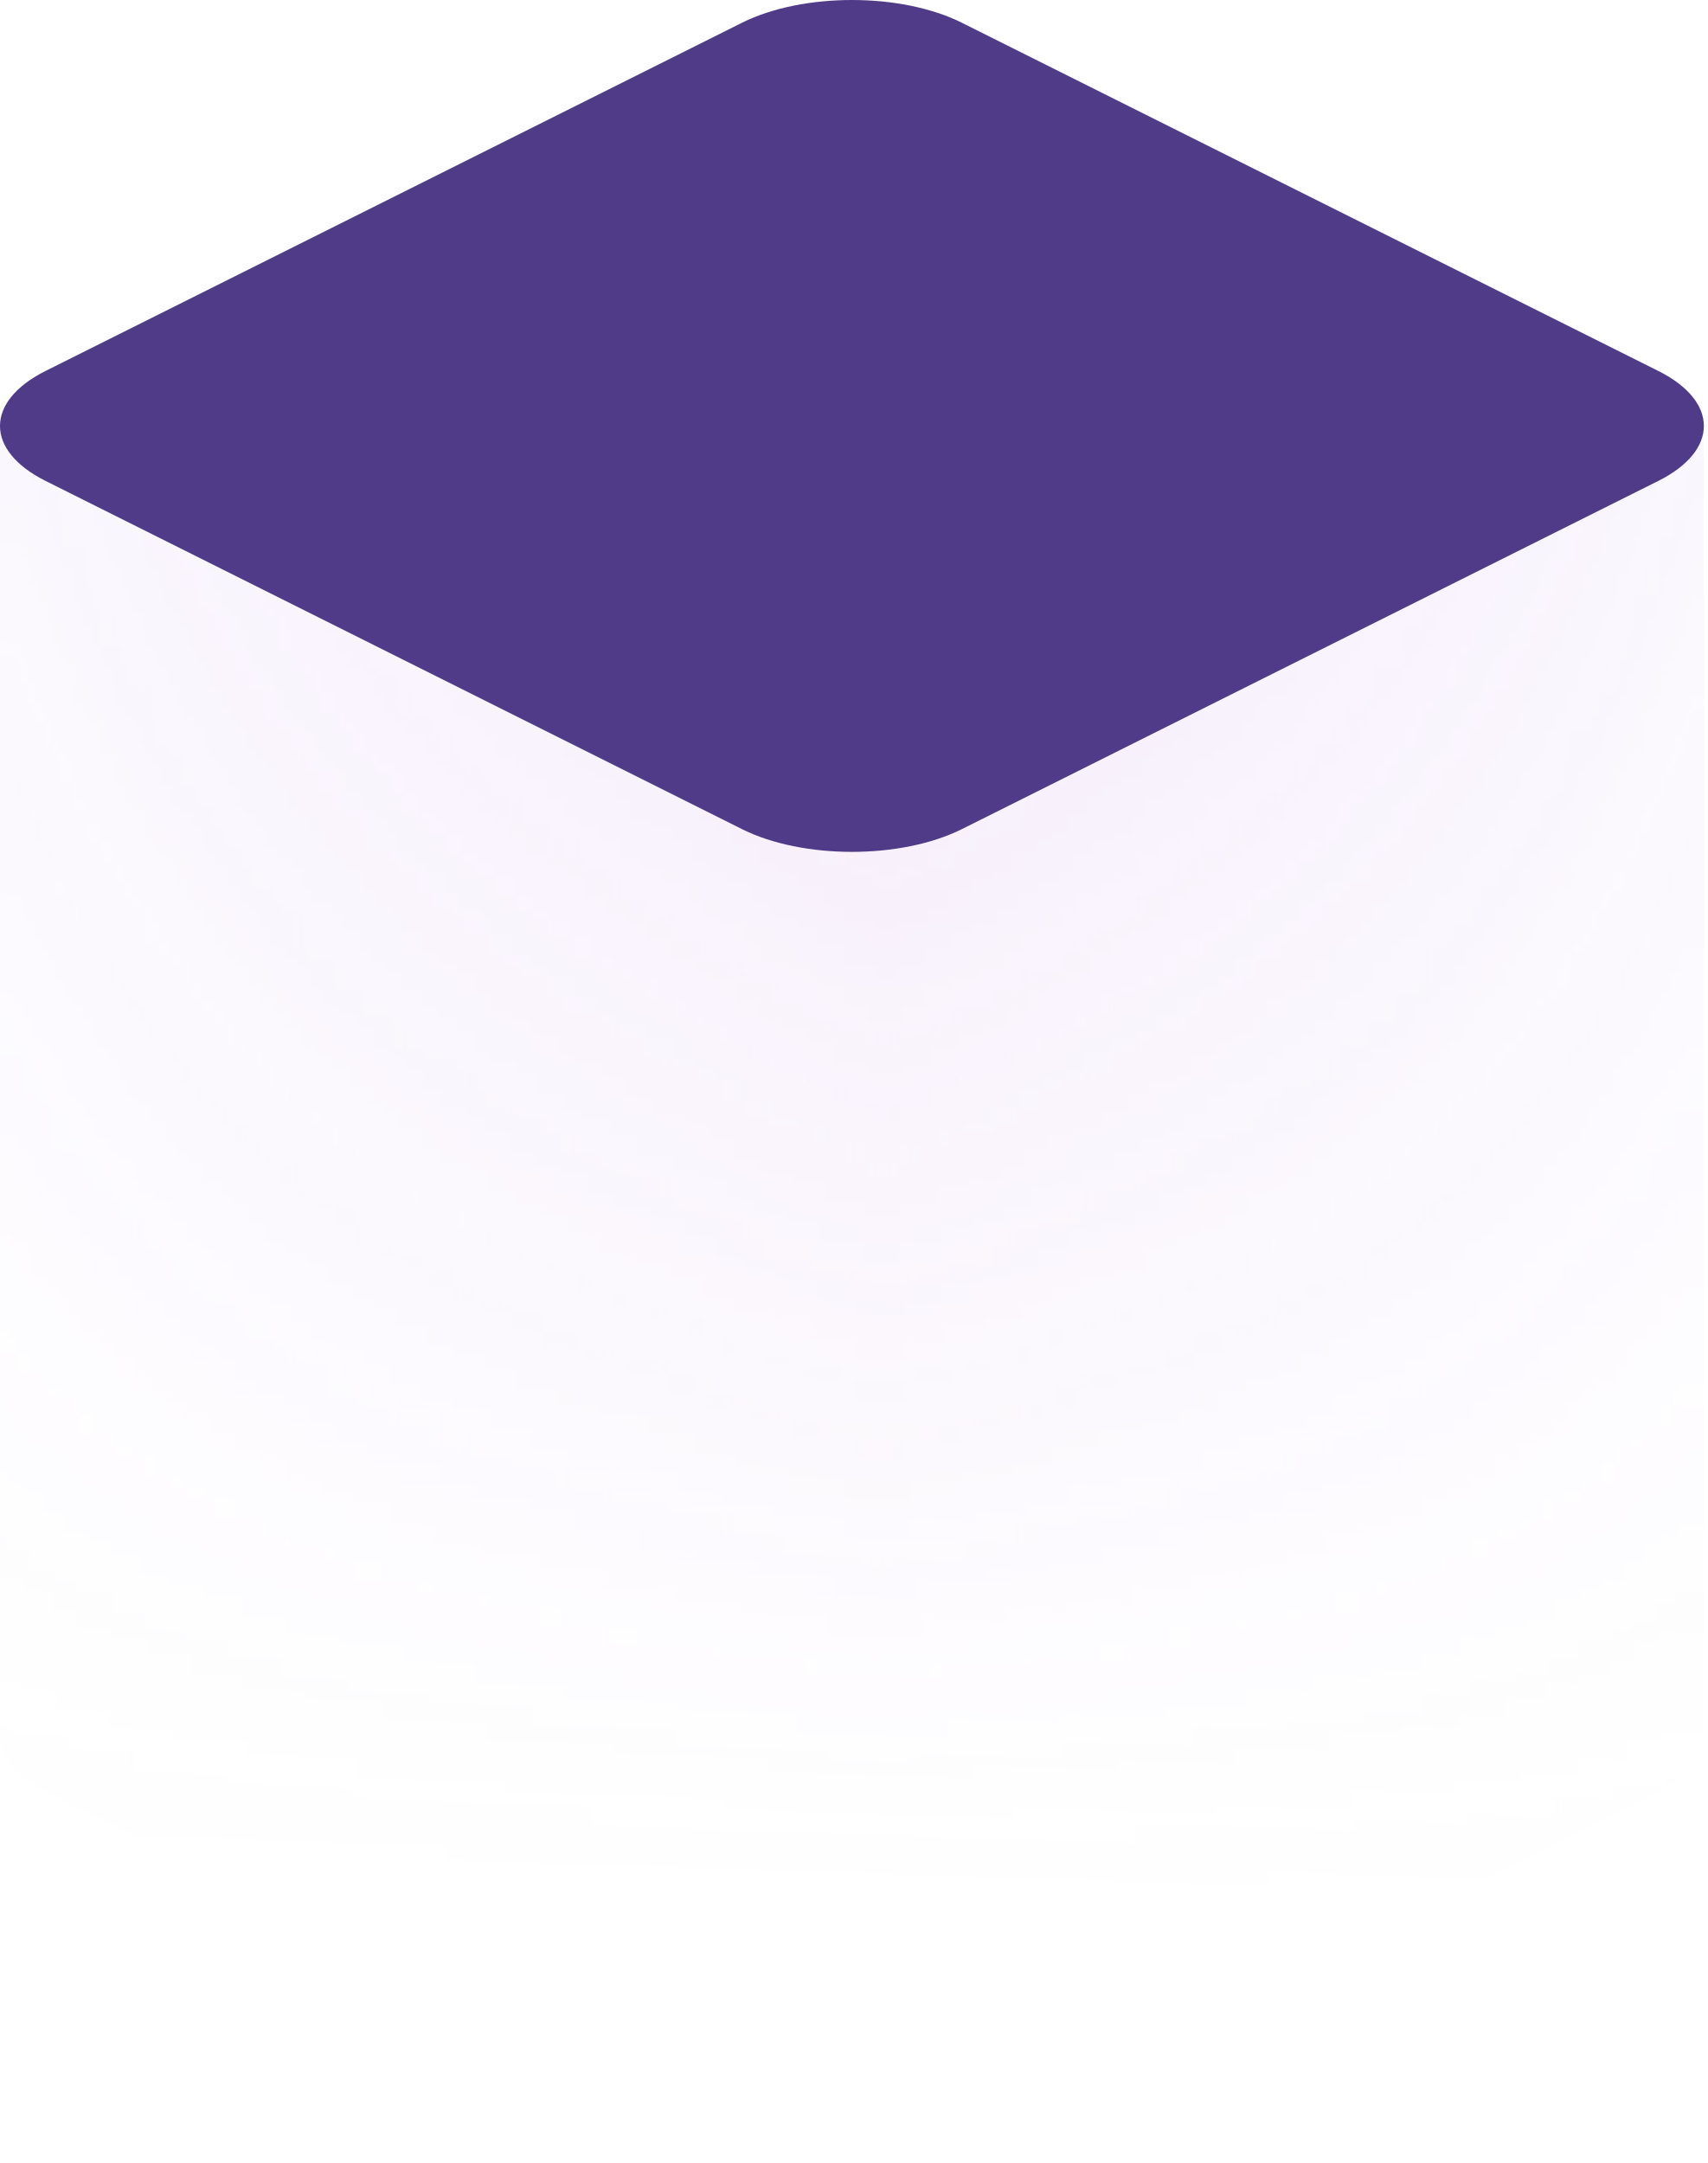
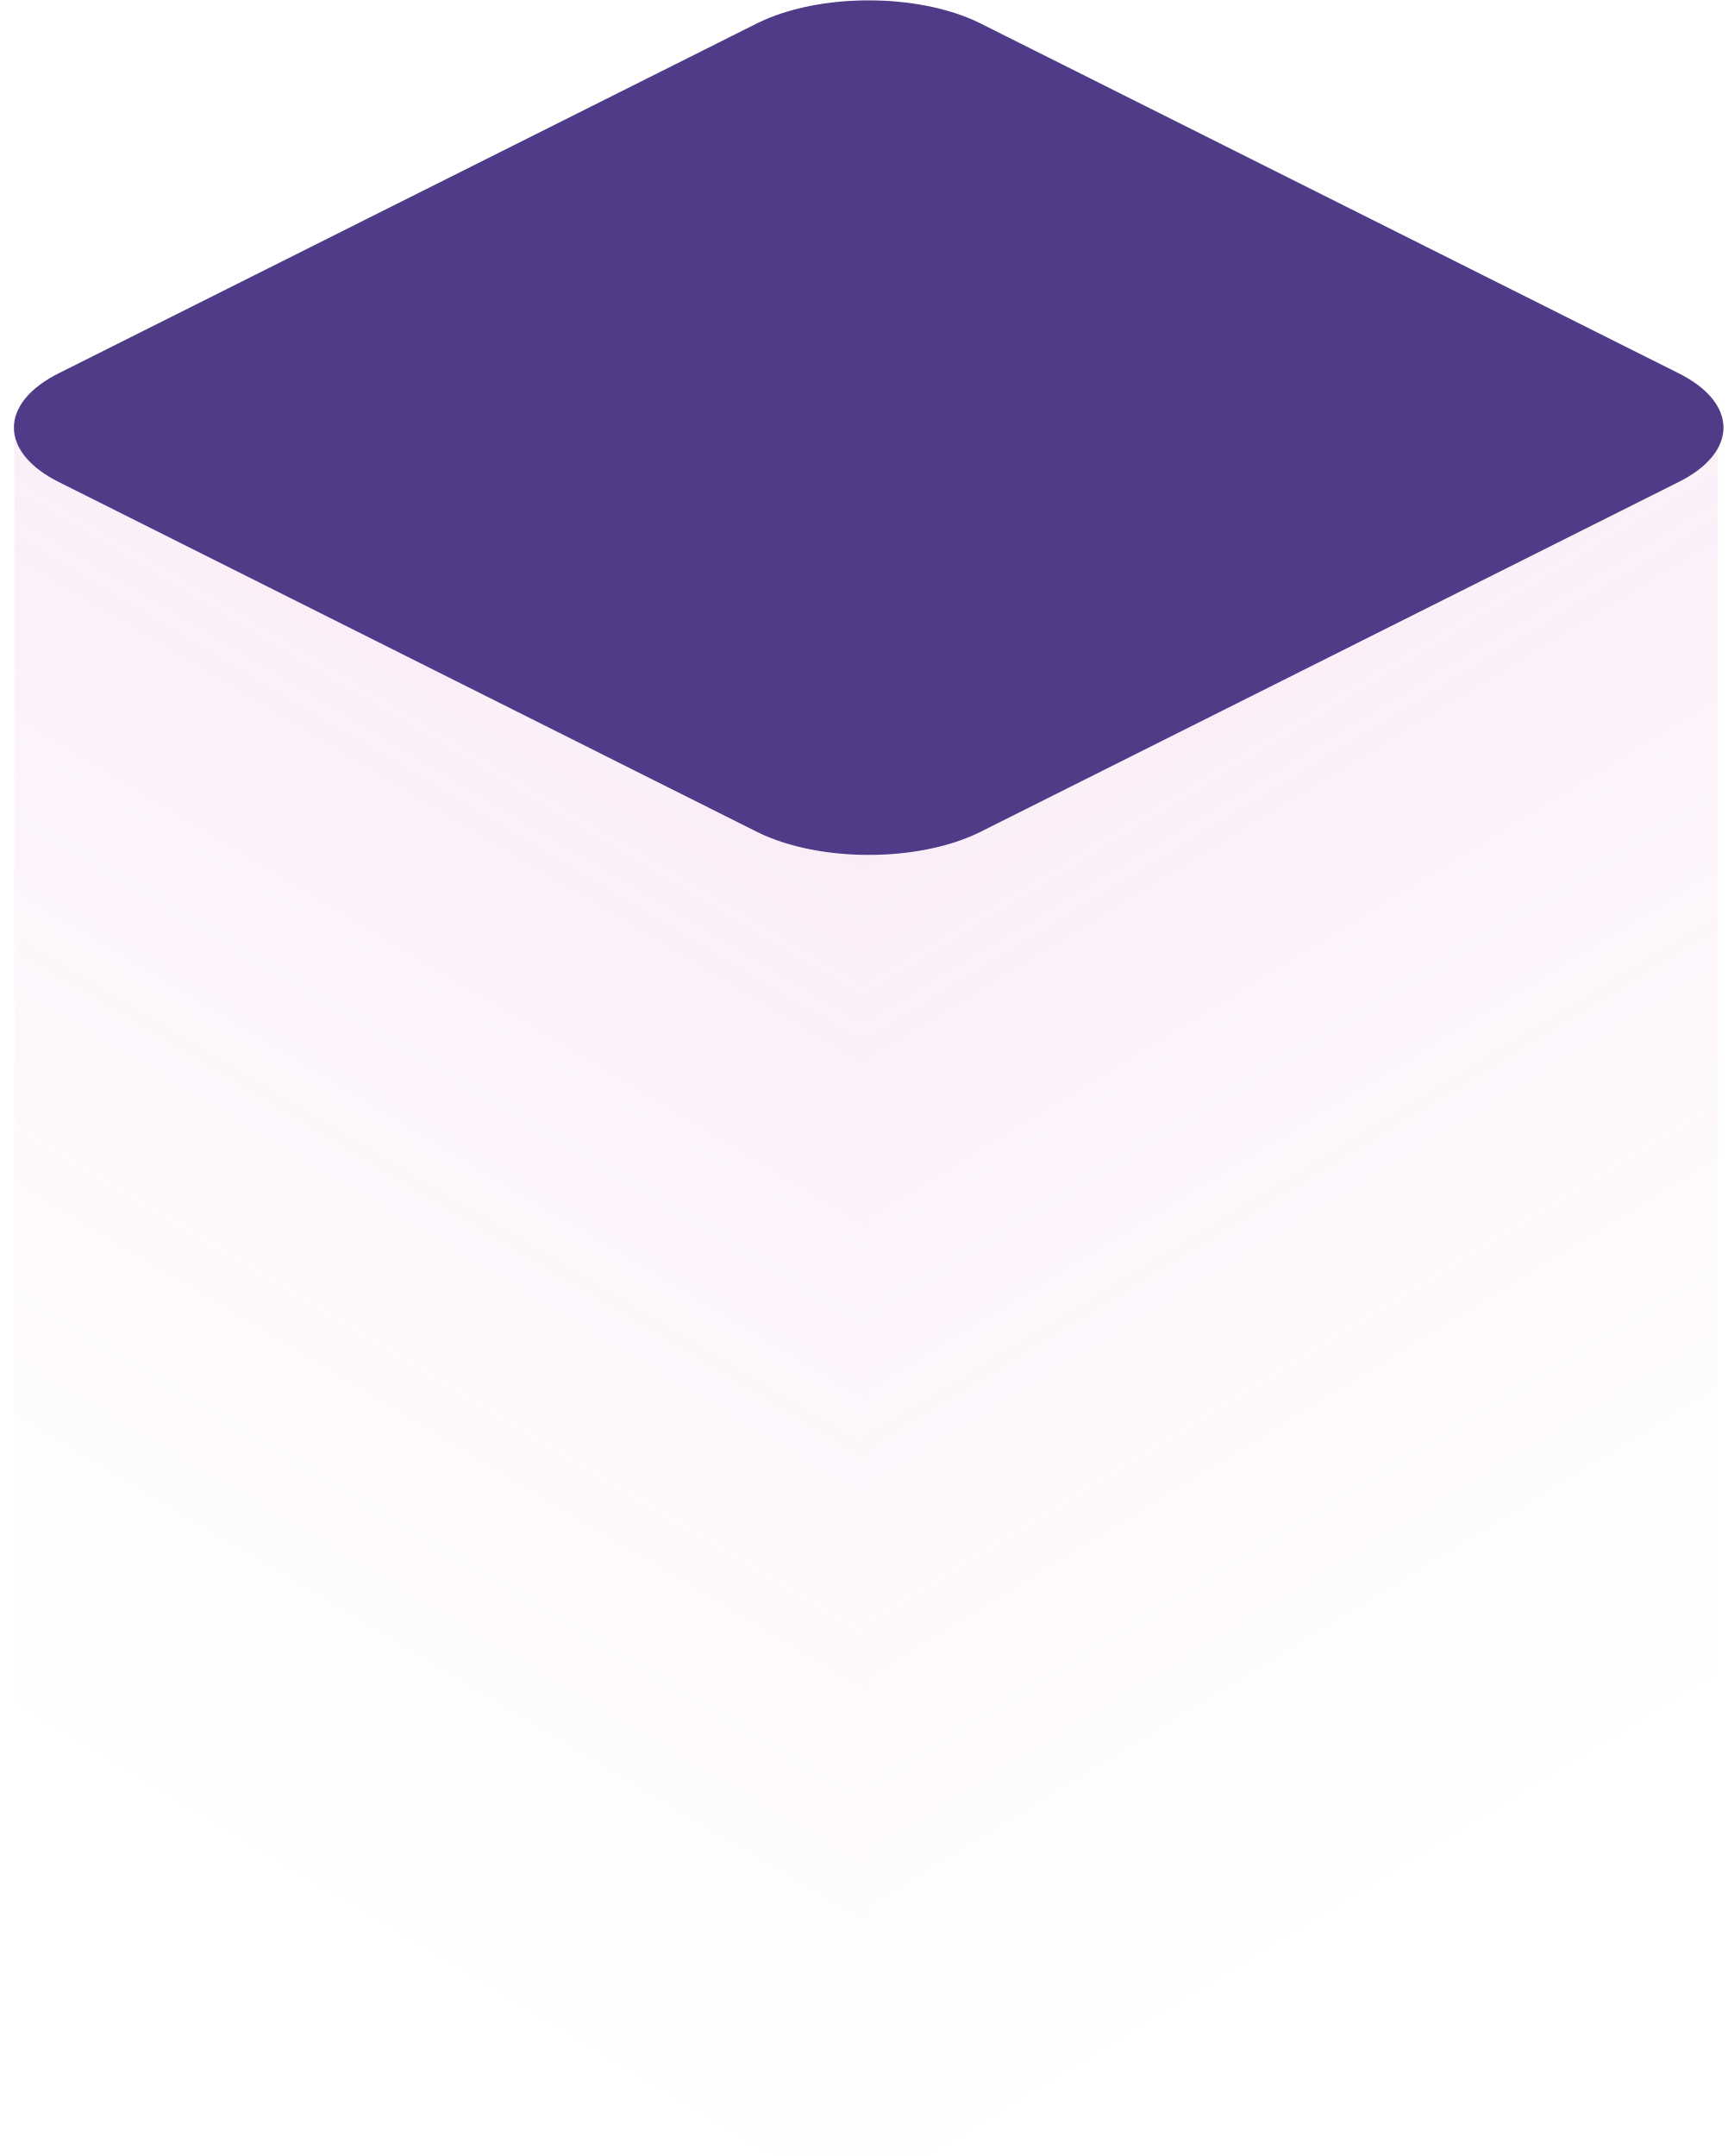
- <svg xmlns="http://www.w3.org/2000/svg" width="120" height="152" fill="none">
-   <g opacity=".3">
-     <mask id="a" maskUnits="userSpaceOnUse" x="0" y="29" width="120" height="123">
-       <path d="M119.728 122.05V29.932H0v92.118c0 1.384 1.056 2.804 3.205 3.861l48.955 24.477c4.262 2.149 11.182 2.149 15.444 0l48.955-24.477c2.112-1.057 3.169-2.441 3.169-3.861z" fill="url(#paint0_linear)" />
-     </mask>
-     <g mask="url(#a)">
-       <path d="M119.728 122.05V29.932H0v92.118c0 1.384 1.056 2.804 3.205 3.861l48.955 24.477c4.262 2.149 11.182 2.149 15.444 0l48.955-24.477c2.112-1.057 3.169-2.441 3.169-3.861z" fill="url(#paint1_linear)" />
-       <path d="M119.728 122.05V29.932H0v92.118c0 1.384 1.056 2.804 3.205 3.861l48.955 24.477c4.262 2.149 11.182 2.149 15.444 0l48.955-24.477c2.112-1.057 3.169-2.441 3.169-3.861z" fill="url(#paint2_linear)" />
-     </g>
-   </g>
-   <path d="M52.137 1.6c4.268-2.133 11.186-2.133 15.454 0l48.936 24.468c4.268 2.134 4.268 5.594 0 7.727L67.591 58.264c-4.268 2.133-11.186 2.133-15.454 0L3.201 33.795c-4.268-2.133-4.268-5.593 0-7.727L52.137 1.6z" fill="#4F3B87" />
+ <svg xmlns="http://www.w3.org/2000/svg" width="121" height="151" viewBox="0 0 121 151" fill="none">
+   <path d="M1 29H60.66V151H1V29Z" fill="url(#paint0_linear)" />
+   <rect x="60.66" y="29" width="59.66" height="122" fill="url(#paint1_linear)" />
+   <path d="M53.1 1.6C57.4 -0.5 64.3 -0.5 68.6 1.6L117.5 26.1C121.8 28.2 121.8 31.7 117.5 33.8L68.6 58.3C64.3 60.4 57.4 60.4 53.1 58.3L4.2 33.8C-0.1 31.7 -0.1 28.2 4.2 26.1L53.1 1.6Z" fill="#4F3B87" />
  <defs>
-     <linearGradient id="paint0_linear" x1="-15.851" y1="10.644" x2="-19.698" y2="131.173" gradientUnits="userSpaceOnUse">
-       <stop stop-color="#D857BC" />
+     <linearGradient id="paint0_linear" x1="1" y1="121.029" x2="57.185" y2="26.926" gradientUnits="userSpaceOnUse">
+       <stop stop-color="#D857BC" stop-opacity="0" />
+       <stop offset="0.568" stop-color="#D857BC" stop-opacity="0.07" />
+       <stop offset="1" stop-color="#D857BC" stop-opacity="0.15" />
+     </linearGradient>
+     <linearGradient id="paint1_linear" x1="60.66" y1="29" x2="116.888" y2="121.018" gradientUnits="userSpaceOnUse">
+       <stop stop-color="#D857BC" stop-opacity="0.15" />
+       <stop offset="0.433" stop-color="#D857BC" stop-opacity="0.07" />
      <stop offset="1" stop-color="#D857BC" stop-opacity="0" />
-     </linearGradient>
-     <linearGradient id="paint1_linear" x1="119.728" y1="13.586" x2="1.592" y2="11.724" gradientUnits="userSpaceOnUse">
-       <stop stop-color="#825FFE" stop-opacity=".3" />
-       <stop offset=".365" stop-color="#825FFE" stop-opacity=".8" />
-       <stop offset=".479" stop-color="#825FFE" />
-       <stop offset=".599" stop-color="#825FFE" stop-opacity=".8" />
-       <stop offset="1" stop-color="#825FFE" stop-opacity=".3" />
-     </linearGradient>
-     <linearGradient id="paint2_linear" x1="119.728" y1="13.586" x2="1.592" y2="11.724" gradientUnits="userSpaceOnUse">
-       <stop stop-color="#D857BC" stop-opacity=".15" />
-       <stop offset=".365" stop-color="#D857BC" stop-opacity=".4" />
-       <stop offset=".479" stop-color="#D857BC" stop-opacity=".5" />
-       <stop offset=".599" stop-color="#D857BC" stop-opacity=".4" />
-       <stop offset="1" stop-color="#D857BC" stop-opacity=".15" />
    </linearGradient>
  </defs>
</svg>
